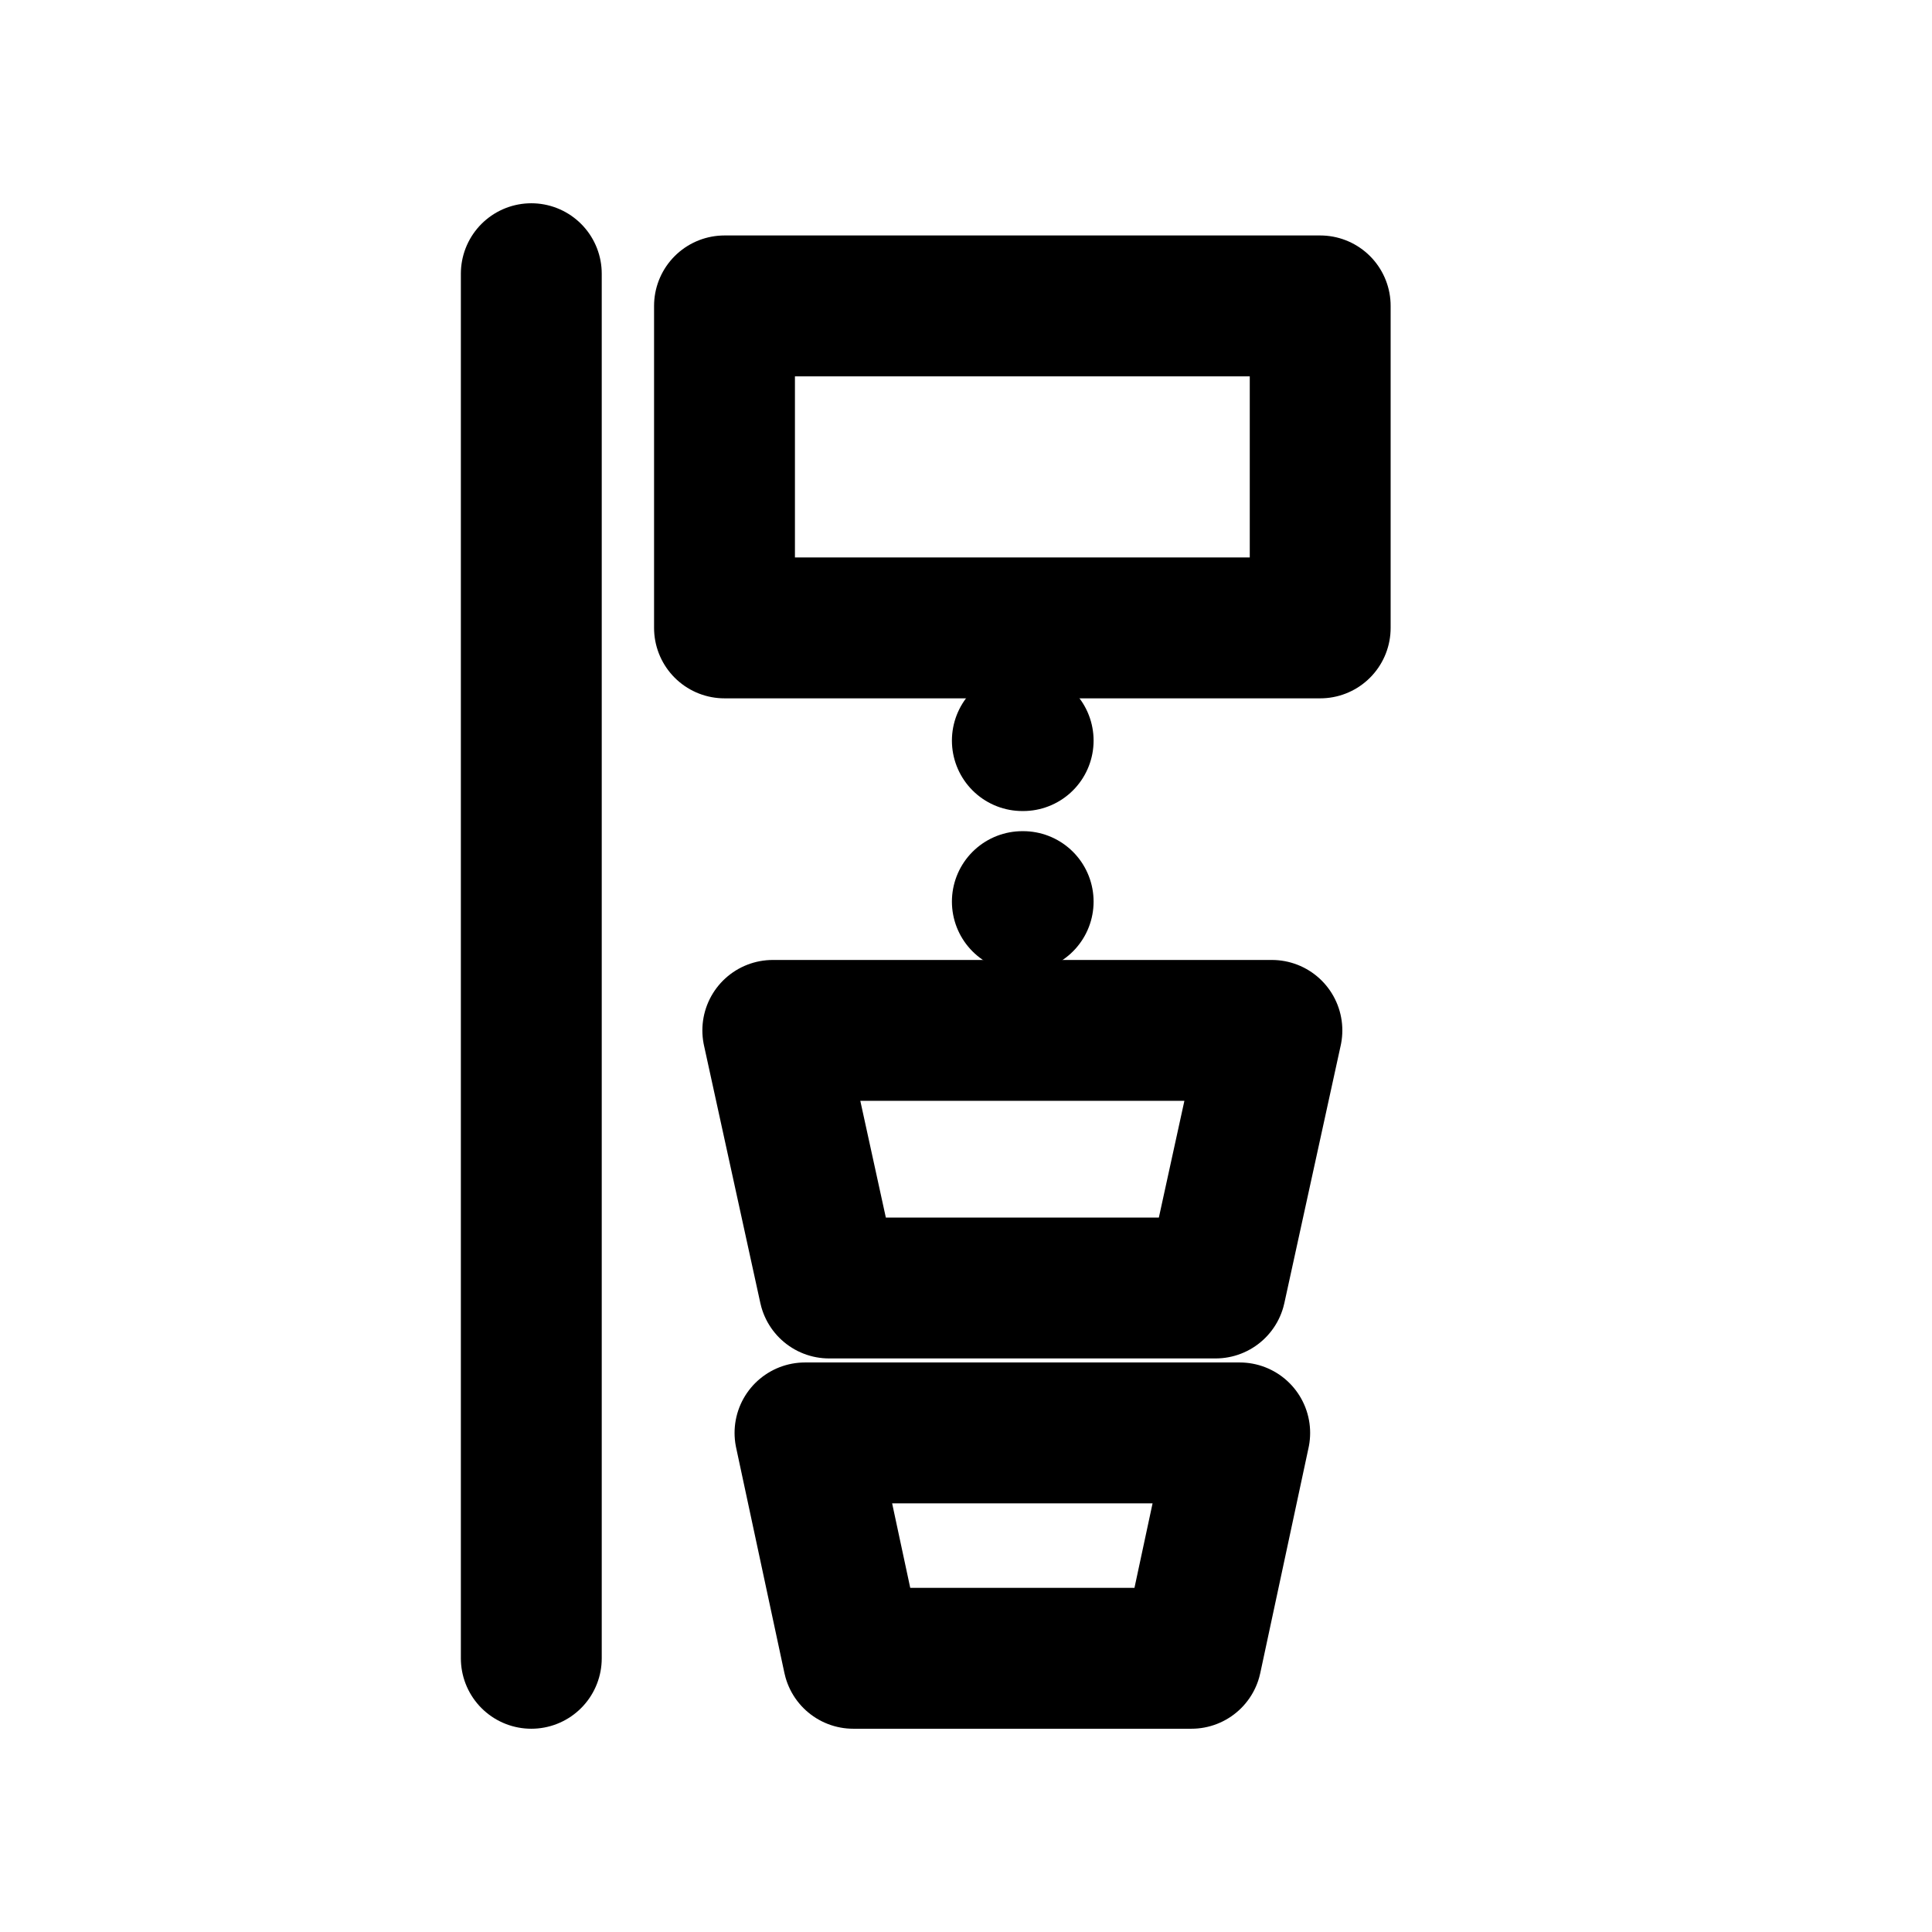
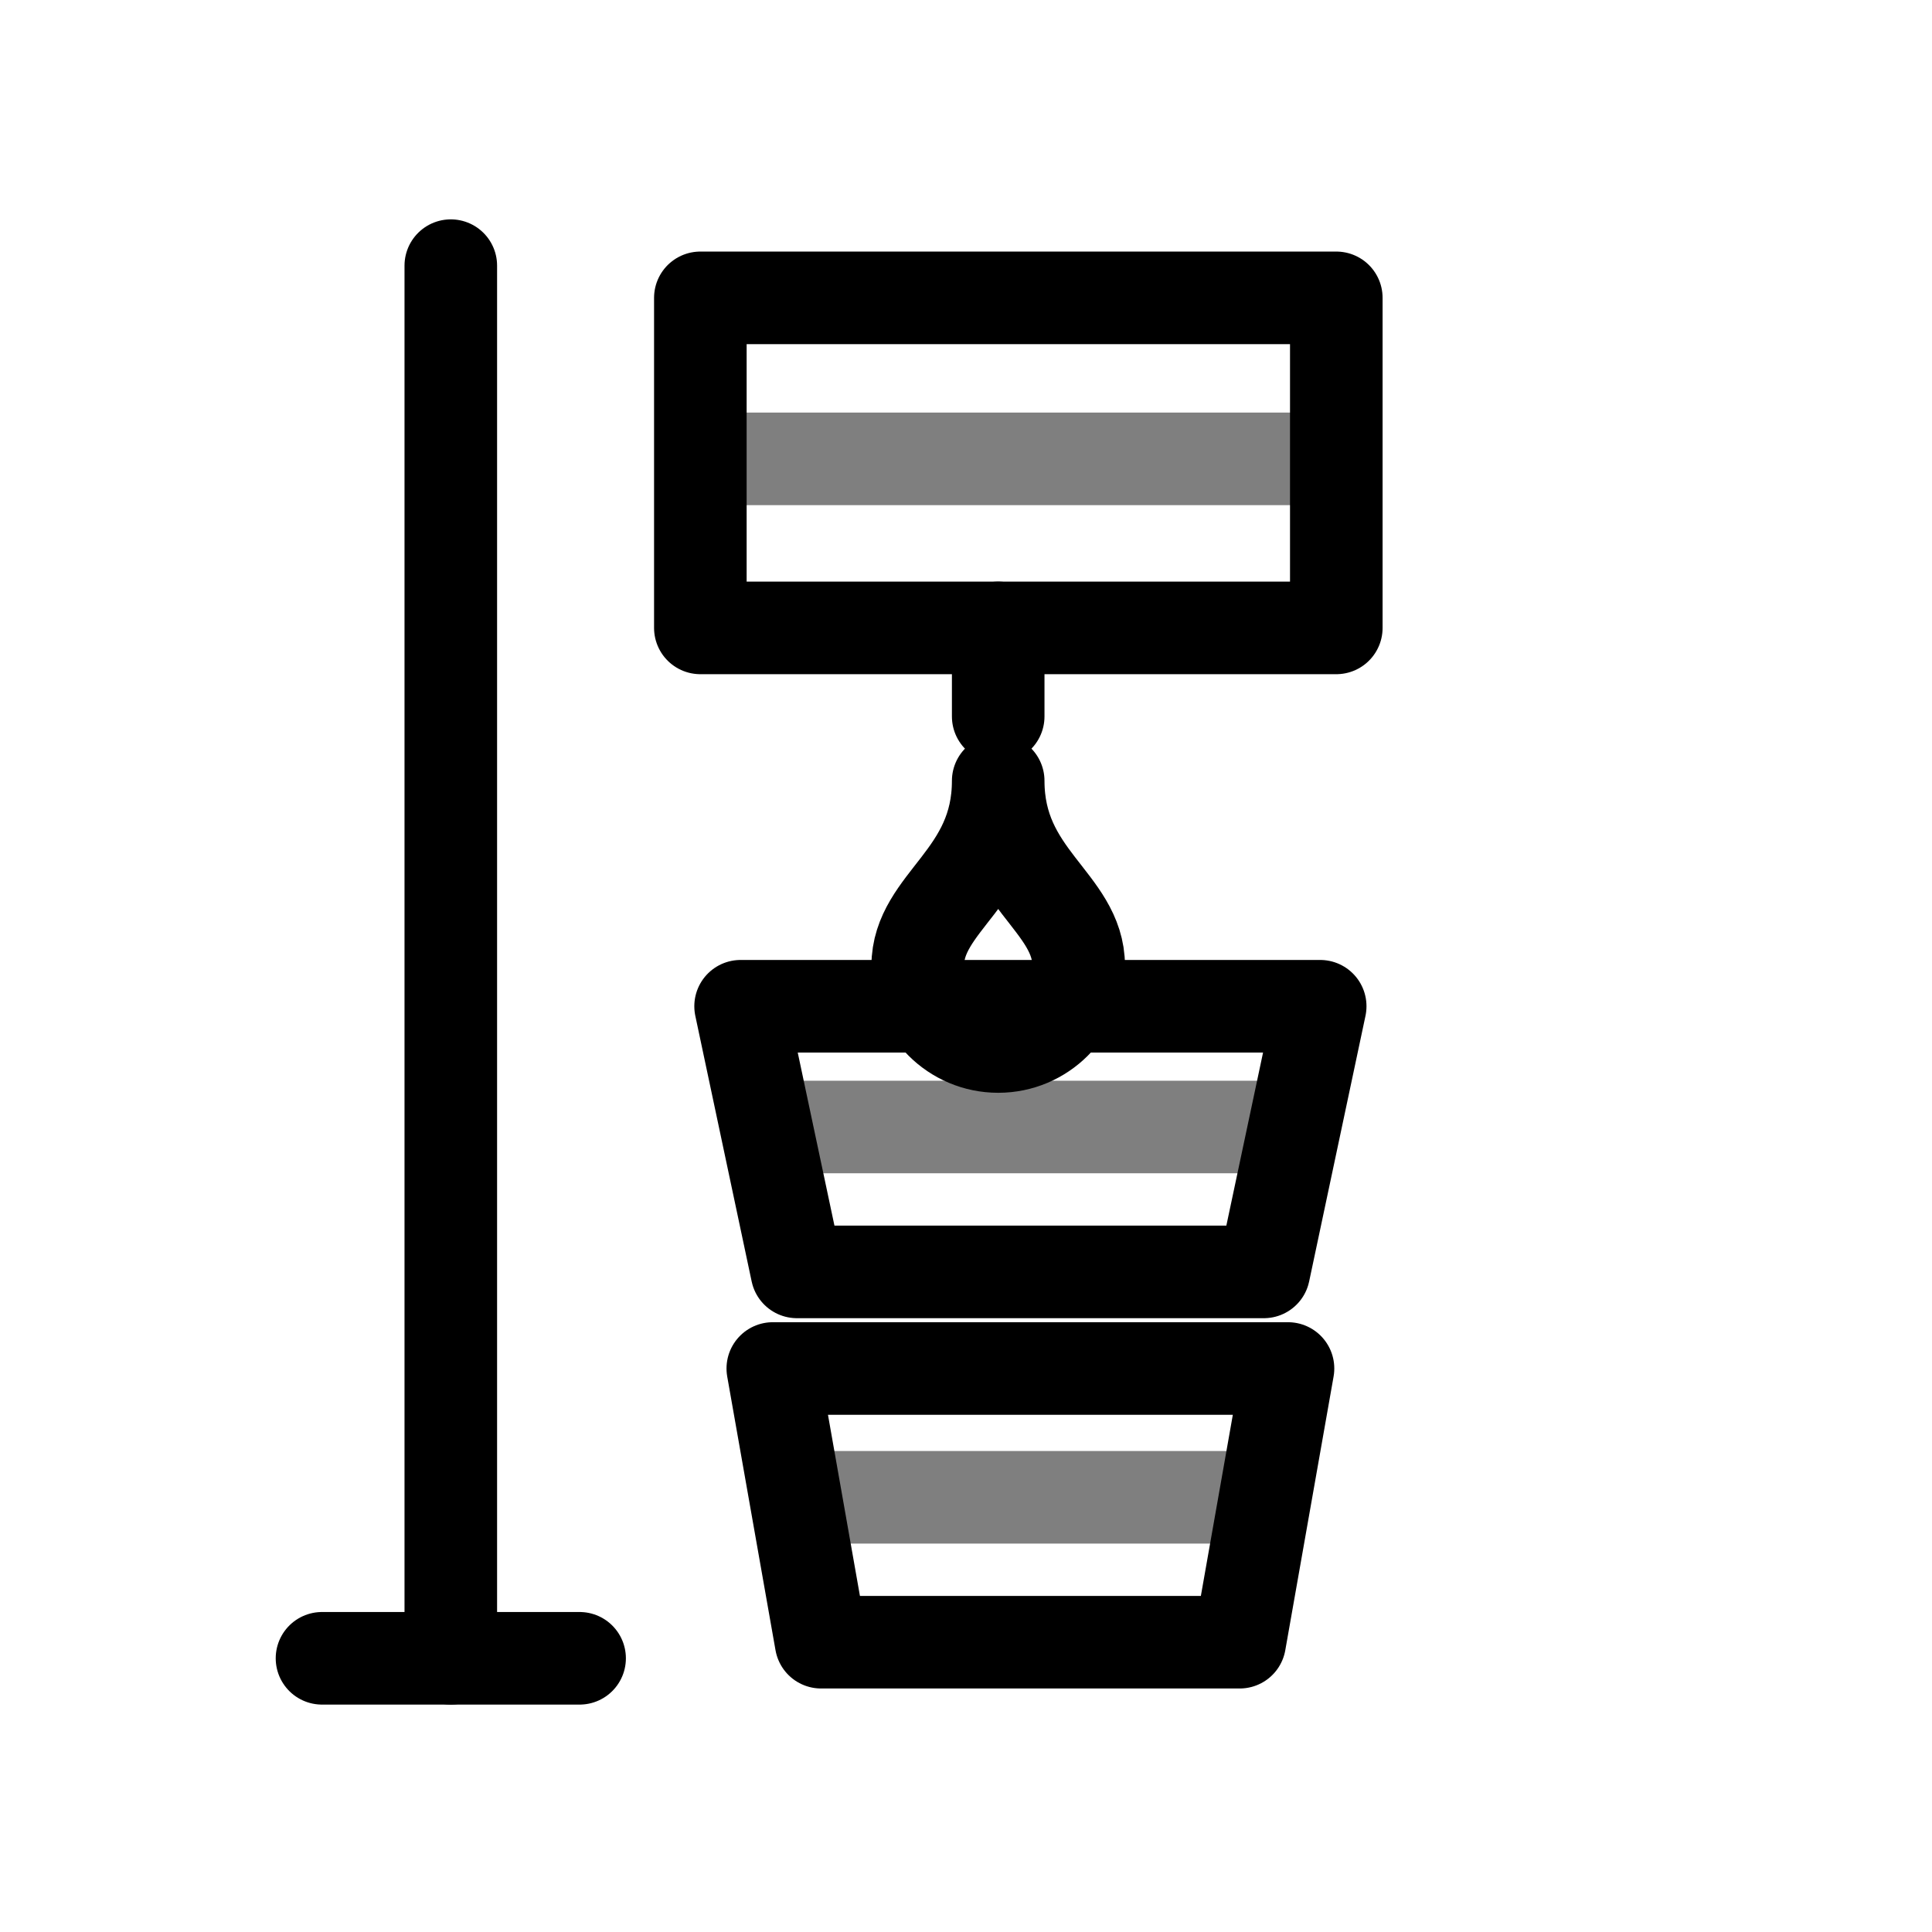
- <svg xmlns="http://www.w3.org/2000/svg" viewBox="0 0 24 24" fill="none" stroke="currentColor" stroke-width="1.75" stroke-linecap="round" stroke-linejoin="round">
-   <path d="M6.6 3.4v17.2" />
-   <path d="M9 3.8h7.4v4H9z" />
-   <path d="M12.7 9.2h.01M12.7 11.2h.01" />
-   <path d="M9.6 12.8h6.2l-.7 3.2h-4.8z" />
-   <path d="M10 17.8h5.4l-.6 2.8h-4.2z" />
+ <svg xmlns="http://www.w3.org/2000/svg" viewBox="0 0 24 24" fill="none" stroke="currentColor" stroke-width="1.15" stroke-linecap="round" stroke-linejoin="round">
+   <path d="M5.6 3.3v17.3" />
+   <path d="M8.7 3.7h7.9v4.1H8.7z" />
+   <path d="M9.2 12.5h7.2l-.7 3.3h-5.8z" />
+   <path d="M9.6 17h6.4l-.6 3.4h-5.2z" />
+   <path d="M9.2 5.7h6.9" opacity=".5" />
+   <path d="M12.4 7.8v1.1" />
+   <path d="M12.4 9.7c0 1.2 1 1.5 1 2.3a1 1 0 0 1-2 0c0-.8 1-1.1 1-2.3z" />
+   <path d="M9.7 14h6.2" opacity=".5" />
+   <path d="M9.9 18.6h5.8" opacity=".5" />
+   <path d="M4 20.6h3.2" />
</svg>
